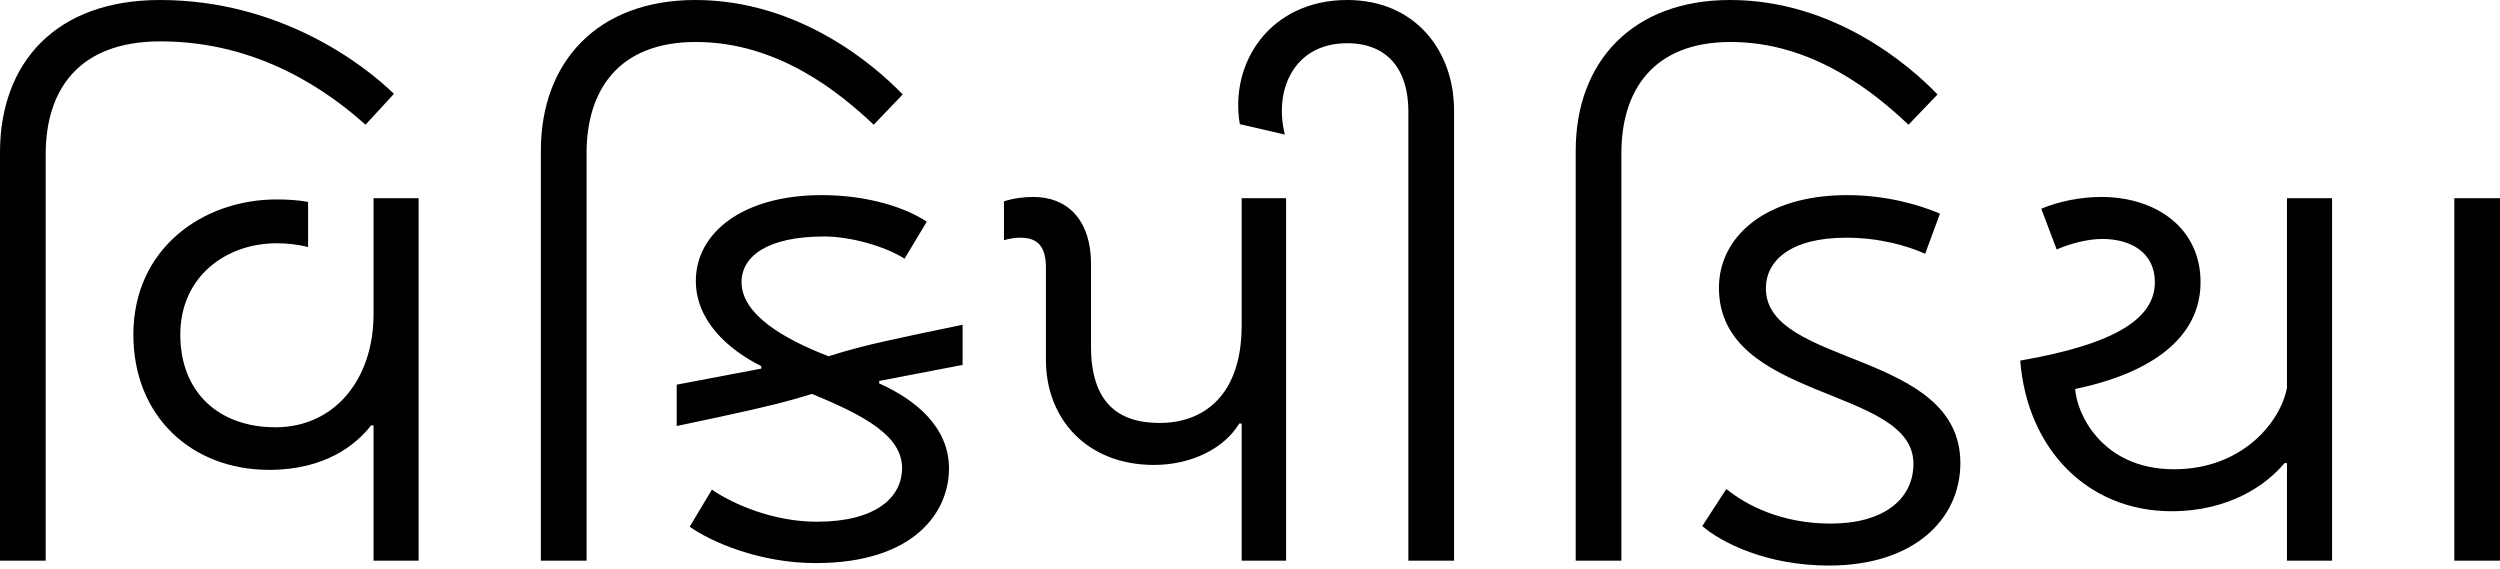
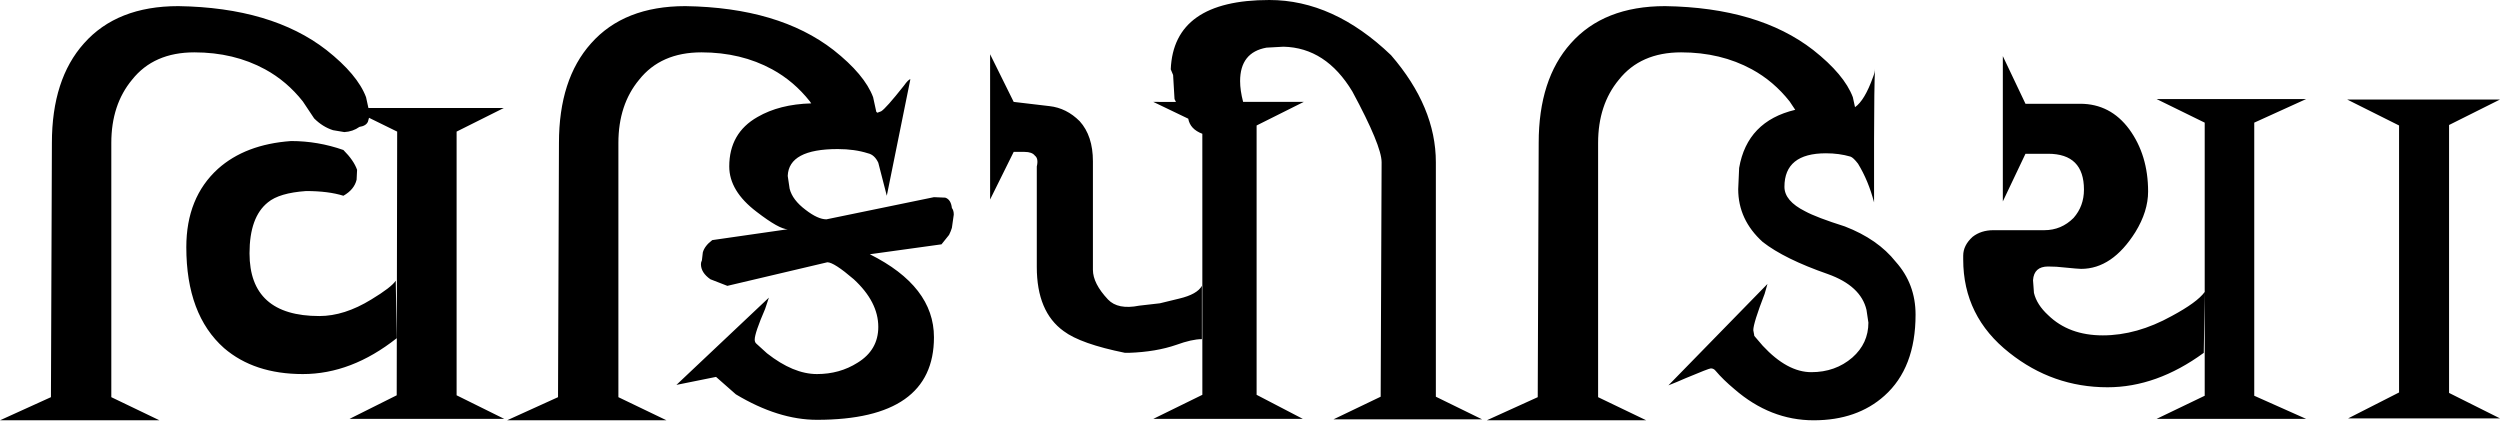
- <svg xmlns="http://www.w3.org/2000/svg" width="110px" height="25px" viewBox="0 0 110 25" version="1.1">
+ <svg xmlns="http://www.w3.org/2000/svg" width="120px" height="21px" viewBox="0 0 120 21" version="1.1">
  <g id="Page-1" stroke="none" stroke-width="1" fill="none" fill-rule="evenodd">
-     <path d="M18.419,8.721 L18.419,24.668 L16.436,24.668 L16.436,18.718 L16.327,18.718 C15.675,19.56 14.317,20.674 11.845,20.674 C8.422,20.674 5.868,18.311 5.868,14.725 C5.868,10.921 8.938,8.775 12.171,8.775 C12.633,8.775 13.095,8.802 13.556,8.884 L13.556,10.867 C13.095,10.758 12.66,10.704 12.171,10.704 C9.943,10.704 7.933,12.171 7.933,14.725 C7.933,17.251 9.617,18.8 12.117,18.8 C14.752,18.8 16.436,16.653 16.436,13.828 L16.436,8.721 L18.419,8.721 Z M7.036,1.77635684e-15 C12.361,1.77635684e-15 16.056,2.88 17.333,4.129 L16.083,5.488 C14.507,4.075 11.437,1.82 7.063,1.82 C3.396,1.82 2.01,4.021 2.01,6.792 L2.01,24.668 L0,24.668 L0,6.71 C0,2.744 2.472,1.77635684e-15 7.036,1.77635684e-15 Z M36.16,8.585 C38.224,8.585 39.881,9.155 40.778,9.753 L39.8,11.383 C39.012,10.867 37.464,10.405 36.268,10.405 C33.769,10.405 32.628,11.274 32.628,12.415 C32.628,13.828 34.475,14.915 36.458,15.675 C36.616,15.626 36.767,15.58 36.915,15.535 L37.138,15.47 C38.141,15.179 39.22,14.935 42.354,14.29 L42.354,16.056 L38.686,16.762 L38.686,16.871 C40.316,17.604 41.756,18.8 41.756,20.62 C41.756,22.522 40.235,24.776 35.888,24.776 C33.443,24.776 31.297,23.853 30.346,23.174 L31.324,21.544 C32.275,22.196 34.041,22.956 35.942,22.956 C38.523,22.956 39.691,21.897 39.691,20.593 C39.691,19.207 38.116,18.311 35.725,17.333 C35.558,17.384 35.399,17.432 35.241,17.478 L35.003,17.547 C33.966,17.842 32.821,18.105 29.775,18.745 L29.775,16.925 L33.497,16.219 L33.497,16.11 C31.976,15.349 30.617,14.073 30.617,12.361 C30.617,10.242 32.682,8.585 36.16,8.585 Z M30.59,1.77635684e-15 C35.182,1.77635684e-15 38.523,2.907 39.718,4.157 L38.442,5.488 C36.975,4.102 34.258,1.847 30.617,1.847 C27.194,1.847 25.809,3.994 25.809,6.737 L25.809,24.668 L23.798,24.668 L23.798,6.629 C23.798,2.717 26.298,1.77635684e-15 30.59,1.77635684e-15 Z M45.478,8.666 C46.891,8.666 48.004,9.59 48.004,11.628 L48.004,15.241 C48.004,17.686 49.173,18.61 51.02,18.61 C52.976,18.61 54.633,17.387 54.633,14.317 L54.633,8.721 L56.589,8.721 L56.589,24.668 L54.633,24.668 L54.633,18.637 L54.525,18.637 C53.873,19.723 52.433,20.457 50.776,20.457 C47.841,20.457 46.021,18.447 46.021,15.838 L46.021,11.791 C46.021,10.921 45.722,10.459 44.907,10.459 C44.69,10.459 44.446,10.487 44.174,10.568 L44.174,8.857 C44.609,8.721 45.043,8.666 45.478,8.666 Z M59.279,1.77635684e-15 C62.24,1.77635684e-15 63.979,2.201 63.979,4.863 L63.979,24.668 L61.968,24.668 L61.968,4.89 C61.968,3.124 61.099,1.902 59.279,1.902 C56.888,1.902 56.046,4.021 56.535,5.922 L54.552,5.461 C54.09,2.771 55.883,1.77635684e-15 59.279,1.77635684e-15 Z M81.284,8.585 C82.941,8.585 84.408,8.992 85.359,9.4 L84.707,11.166 C83.919,10.813 82.697,10.459 81.23,10.459 C78.758,10.459 77.698,11.492 77.698,12.687 C77.698,16.137 86.256,15.404 86.256,20.375 C86.256,22.82 84.245,24.885 80.469,24.885 C77.753,24.885 75.742,23.88 74.9,23.146 L75.959,21.516 C76.829,22.223 78.377,23.038 80.551,23.038 C82.86,23.038 84.191,21.978 84.191,20.403 C84.191,16.98 75.633,17.686 75.633,12.66 C75.633,10.459 77.617,8.585 81.284,8.585 Z M76.122,1.77635684e-15 C80.714,1.77635684e-15 84.055,2.907 85.251,4.157 L83.974,5.488 C82.507,4.102 79.79,1.847 76.15,1.847 C72.727,1.847 71.341,3.994 71.341,6.737 L71.341,24.668 L69.331,24.668 L69.331,6.629 C69.331,2.717 71.83,1.77635684e-15 76.122,1.77635684e-15 Z M100.627,20.375 L100.627,24.668 L102.611,24.668 L102.611,8.721 L100.627,8.721 L100.627,17.061 C100.356,18.528 98.698,20.647 95.656,20.647 C92.45,20.647 91.363,18.148 91.309,17.115 C94.705,16.409 96.824,14.833 96.824,12.415 C96.824,10.052 94.895,8.666 92.45,8.666 C91.553,8.666 90.603,8.857 89.815,9.183 L90.494,10.976 C91.064,10.731 91.825,10.514 92.504,10.514 C93.754,10.514 94.814,11.111 94.814,12.415 C94.814,13.991 93.129,15.132 88.891,15.866 C89.19,19.723 91.825,22.494 95.547,22.494 C98.101,22.494 99.731,21.326 100.519,20.375 L100.627,20.375 Z M110,24.668 L110,8.721 L107.99,8.721 L107.99,24.668 L110,24.668 Z" id="gu-wordmark" fill="#000000" fill-rule="nonzero" />
+     <path d="M8.558,0.294 C11.547,0.34 13.917,1.042 15.668,2.4 C16.664,3.185 17.298,3.94 17.57,4.664 C17.617,4.877 17.655,5.051 17.684,5.185 L24.181,5.185 L21.917,6.317 L21.917,18.974 L24.204,20.106 L16.777,20.106 L19.042,18.974 L19.064,6.317 L17.713,5.654 L17.66,5.842 C17.6,5.977 17.464,6.06 17.253,6.091 C17.042,6.242 16.8,6.325 16.528,6.34 L15.985,6.249 C15.653,6.143 15.351,5.955 15.079,5.683 L14.536,4.868 C14.023,4.219 13.419,3.706 12.725,3.328 C11.728,2.785 10.596,2.513 9.328,2.513 C8.03,2.513 7.034,2.951 6.34,3.826 C5.675,4.626 5.343,5.638 5.343,6.86 L5.343,19.064 L7.653,20.174 L0,20.174 L2.445,19.064 L2.491,6.86 C2.491,4.823 3.004,3.23 4.03,2.083 C5.087,0.891 6.596,0.294 8.558,0.294 Z M13.97,6.77 C14.83,6.77 15.668,6.913 16.483,7.2 C16.815,7.532 17.034,7.849 17.14,8.151 L17.117,8.626 C17.042,8.943 16.83,9.2 16.483,9.396 C16,9.245 15.404,9.17 14.694,9.17 C13.834,9.23 13.223,9.411 12.86,9.713 C12.272,10.181 11.977,10.996 11.977,12.158 C11.977,14.166 13.094,15.17 15.328,15.17 C16.128,15.17 16.958,14.906 17.819,14.377 C18.468,13.985 18.86,13.683 18.996,13.472 L19.042,16.234 C17.592,17.381 16.091,17.955 14.536,17.955 C12.981,17.955 11.721,17.54 10.755,16.709 C9.547,15.638 8.943,14.023 8.943,11.864 C8.943,10.279 9.449,9.026 10.46,8.106 C11.336,7.321 12.506,6.875 13.97,6.77 Z M32.898,0.294 C35.887,0.34 38.257,1.042 40.008,2.4 C41.004,3.185 41.638,3.94 41.909,4.664 C41.982,4.992 42.033,5.226 42.062,5.367 C42.077,5.38 42.095,5.395 42.113,5.411 L42.294,5.343 C42.445,5.253 42.808,4.845 43.381,4.121 C43.532,3.909 43.638,3.804 43.698,3.804 L42.566,9.396 L42.158,7.811 C42.038,7.555 41.872,7.404 41.66,7.358 C41.238,7.223 40.755,7.155 40.211,7.155 C38.642,7.155 37.842,7.585 37.811,8.445 L37.902,9.057 C37.992,9.419 38.249,9.758 38.672,10.075 C39.064,10.377 39.396,10.528 39.668,10.528 L44.83,9.464 L45.374,9.487 C45.555,9.547 45.66,9.713 45.691,9.985 C45.751,10.06 45.781,10.166 45.781,10.302 L45.691,10.936 C45.66,11.042 45.615,11.155 45.555,11.275 L45.192,11.728 L41.751,12.204 C43.804,13.23 44.83,14.558 44.83,16.189 C44.83,18.83 42.958,20.151 39.215,20.151 C37.977,20.151 36.679,19.743 35.321,18.928 L34.37,18.091 L32.468,18.475 L36.906,14.287 L36.725,14.83 C36.392,15.6 36.226,16.091 36.226,16.302 C36.226,16.392 36.257,16.46 36.317,16.506 C36.468,16.642 36.634,16.792 36.815,16.958 C37.66,17.623 38.46,17.955 39.215,17.955 C39.94,17.955 40.589,17.774 41.162,17.411 C41.826,17.004 42.158,16.43 42.158,15.691 C42.158,14.891 41.766,14.128 40.981,13.404 C40.347,12.86 39.925,12.589 39.713,12.589 L34.913,13.721 L34.098,13.404 C33.796,13.192 33.645,12.951 33.645,12.679 C33.645,12.619 33.66,12.558 33.691,12.498 L33.736,12.113 C33.796,11.902 33.947,11.706 34.189,11.525 L37.811,11.004 C37.54,11.004 37.042,10.725 36.317,10.166 C35.442,9.502 35.004,8.777 35.004,7.992 C35.004,6.921 35.457,6.128 36.362,5.615 C37.064,5.208 37.923,4.99 38.938,4.962 L38.875,4.868 C38.362,4.219 37.758,3.706 37.064,3.328 C36.068,2.785 34.936,2.513 33.668,2.513 C32.37,2.513 31.374,2.951 30.679,3.826 C30.015,4.626 29.683,5.638 29.683,6.86 L29.683,19.064 L31.992,20.174 L24.34,20.174 L26.785,19.064 L26.83,6.86 C26.83,4.823 27.343,3.23 28.37,2.083 C29.426,0.891 30.936,0.294 32.898,0.294 Z M60.928,0 C62.981,0 64.928,0.883 66.77,2.649 C68.204,4.309 68.921,6.023 68.921,7.789 L68.921,19.042 L71.14,20.128 L64.008,20.128 L66.272,19.042 L66.317,7.789 C66.317,7.26 65.849,6.128 64.913,4.392 C64.068,2.989 62.966,2.272 61.608,2.242 L60.792,2.287 C59.947,2.438 59.525,2.974 59.525,3.894 C59.525,4.191 59.573,4.523 59.669,4.889 L62.581,4.891 L60.317,6.023 L60.317,18.951 L62.536,20.106 L55.358,20.106 L57.713,18.951 L57.712,6.421 C57.321,6.274 57.096,6.033 57.036,5.697 L55.358,4.891 L56.445,4.892 C56.423,4.848 56.4,4.802 56.377,4.755 L56.309,3.6 L56.196,3.328 C56.287,1.109 57.864,0 60.928,0 Z M47.525,2.604 L48.657,4.891 L50.377,5.094 C50.921,5.155 51.404,5.396 51.826,5.819 C52.249,6.287 52.46,6.928 52.46,7.743 L52.46,12.951 C52.46,13.389 52.702,13.864 53.185,14.377 C53.502,14.709 54,14.808 54.679,14.672 L55.675,14.558 L56.604,14.332 C57.177,14.196 57.54,13.992 57.691,13.721 L57.691,16.279 C57.374,16.279 56.966,16.37 56.468,16.551 C55.819,16.777 55.057,16.906 54.181,16.936 L54,16.936 C52.581,16.649 51.6,16.302 51.057,15.894 C50.196,15.275 49.766,14.249 49.766,12.815 L49.766,7.992 C49.826,7.736 49.796,7.562 49.675,7.472 C49.585,7.351 49.419,7.291 49.177,7.291 L48.657,7.291 L47.525,9.577 L47.525,2.604 Z M79.925,0.294 C82.913,0.34 85.283,1.042 87.034,2.4 C88.03,3.185 88.664,3.94 88.936,4.664 C88.979,4.856 89.014,5.016 89.041,5.144 C89.351,4.928 89.638,4.445 89.909,3.691 C89.97,3.54 90,3.404 90,3.283 C89.972,3.892 89.957,5.017 89.955,6.661 L89.955,9.713 C89.774,9.019 89.517,8.4 89.185,7.857 C89.034,7.66 88.913,7.547 88.823,7.517 C88.46,7.411 88.068,7.358 87.645,7.358 C86.317,7.358 85.653,7.894 85.653,8.966 C85.653,9.419 85.985,9.811 86.649,10.143 C87.011,10.34 87.645,10.581 88.551,10.868 C89.608,11.275 90.423,11.842 90.996,12.566 C91.63,13.275 91.947,14.121 91.947,15.102 C91.947,16.808 91.449,18.106 90.453,18.996 C89.577,19.781 88.445,20.174 87.057,20.174 C85.668,20.174 84.4,19.675 83.253,18.679 C82.891,18.377 82.589,18.083 82.347,17.796 C82.287,17.721 82.211,17.683 82.121,17.683 C82.06,17.683 81.653,17.842 80.898,18.158 C80.626,18.279 80.355,18.392 80.083,18.498 L84.838,13.63 L84.702,14.106 C84.34,15.042 84.158,15.623 84.158,15.849 L84.204,16.098 L84.204,16.121 L84.611,16.596 C85.396,17.442 86.174,17.864 86.943,17.864 C87.713,17.864 88.37,17.63 88.913,17.162 C89.426,16.709 89.683,16.151 89.683,15.487 L89.592,14.875 C89.411,14.106 88.792,13.532 87.736,13.155 C86.347,12.672 85.306,12.158 84.611,11.615 C83.826,10.906 83.434,10.06 83.434,9.079 L83.479,8.06 C83.736,6.567 84.633,5.637 86.171,5.271 L85.902,4.868 C85.389,4.219 84.785,3.706 84.091,3.328 C83.094,2.785 81.962,2.513 80.694,2.513 C79.396,2.513 78.4,2.951 77.706,3.826 C77.042,4.626 76.709,5.638 76.709,6.86 L76.709,19.064 L79.019,20.174 L71.366,20.174 L73.811,19.064 L73.857,6.86 C73.857,4.823 74.37,3.23 75.396,2.083 C76.453,0.891 77.962,0.294 79.925,0.294 Z M110.694,20.106 L103.517,20.106 L105.826,18.996 L105.826,5.887 L103.517,4.755 L110.694,4.755 L108.204,5.887 L108.204,18.996 L110.694,20.106 Z M105.781,16.936 C104.272,18.038 102.732,18.589 101.162,18.589 C99.411,18.589 97.842,18.038 96.453,16.936 C94.974,15.774 94.234,14.279 94.234,12.453 L94.234,12.272 C94.234,11.94 94.385,11.638 94.687,11.366 C94.958,11.155 95.291,11.049 95.683,11.049 L98.128,11.049 C98.672,11.049 99.14,10.853 99.532,10.46 C99.864,10.083 100.03,9.63 100.03,9.102 C100.03,7.955 99.457,7.381 98.309,7.381 L97.223,7.381 L96.136,9.668 L96.136,2.694 L97.223,4.981 L99.849,4.981 C100.815,4.981 101.6,5.389 102.204,6.204 C102.808,7.034 103.109,8.03 103.109,9.192 C103.109,9.826 102.906,10.475 102.498,11.14 C101.758,12.317 100.891,12.906 99.894,12.906 C99.804,12.906 99.532,12.883 99.079,12.838 C98.838,12.808 98.581,12.792 98.309,12.792 C97.857,12.792 97.615,13.011 97.585,13.449 L97.63,14.06 C97.721,14.438 97.947,14.792 98.309,15.125 C98.974,15.774 99.849,16.098 100.936,16.098 C102.023,16.098 103.125,15.789 104.242,15.17 C105.057,14.732 105.585,14.347 105.826,14.015 L105.781,16.936 Z M115.155,12.294 L115.155,18.838 L112.709,20.083 L120,20.083 L117.555,18.86 L117.555,6 L120,4.777 L112.664,4.777 L115.155,6.023 L115.155,9.962 L115.155,12.294 Z" id="wikipedia-wordmark-gu" fill="#000000" fill-rule="nonzero" />
  </g>
</svg>
